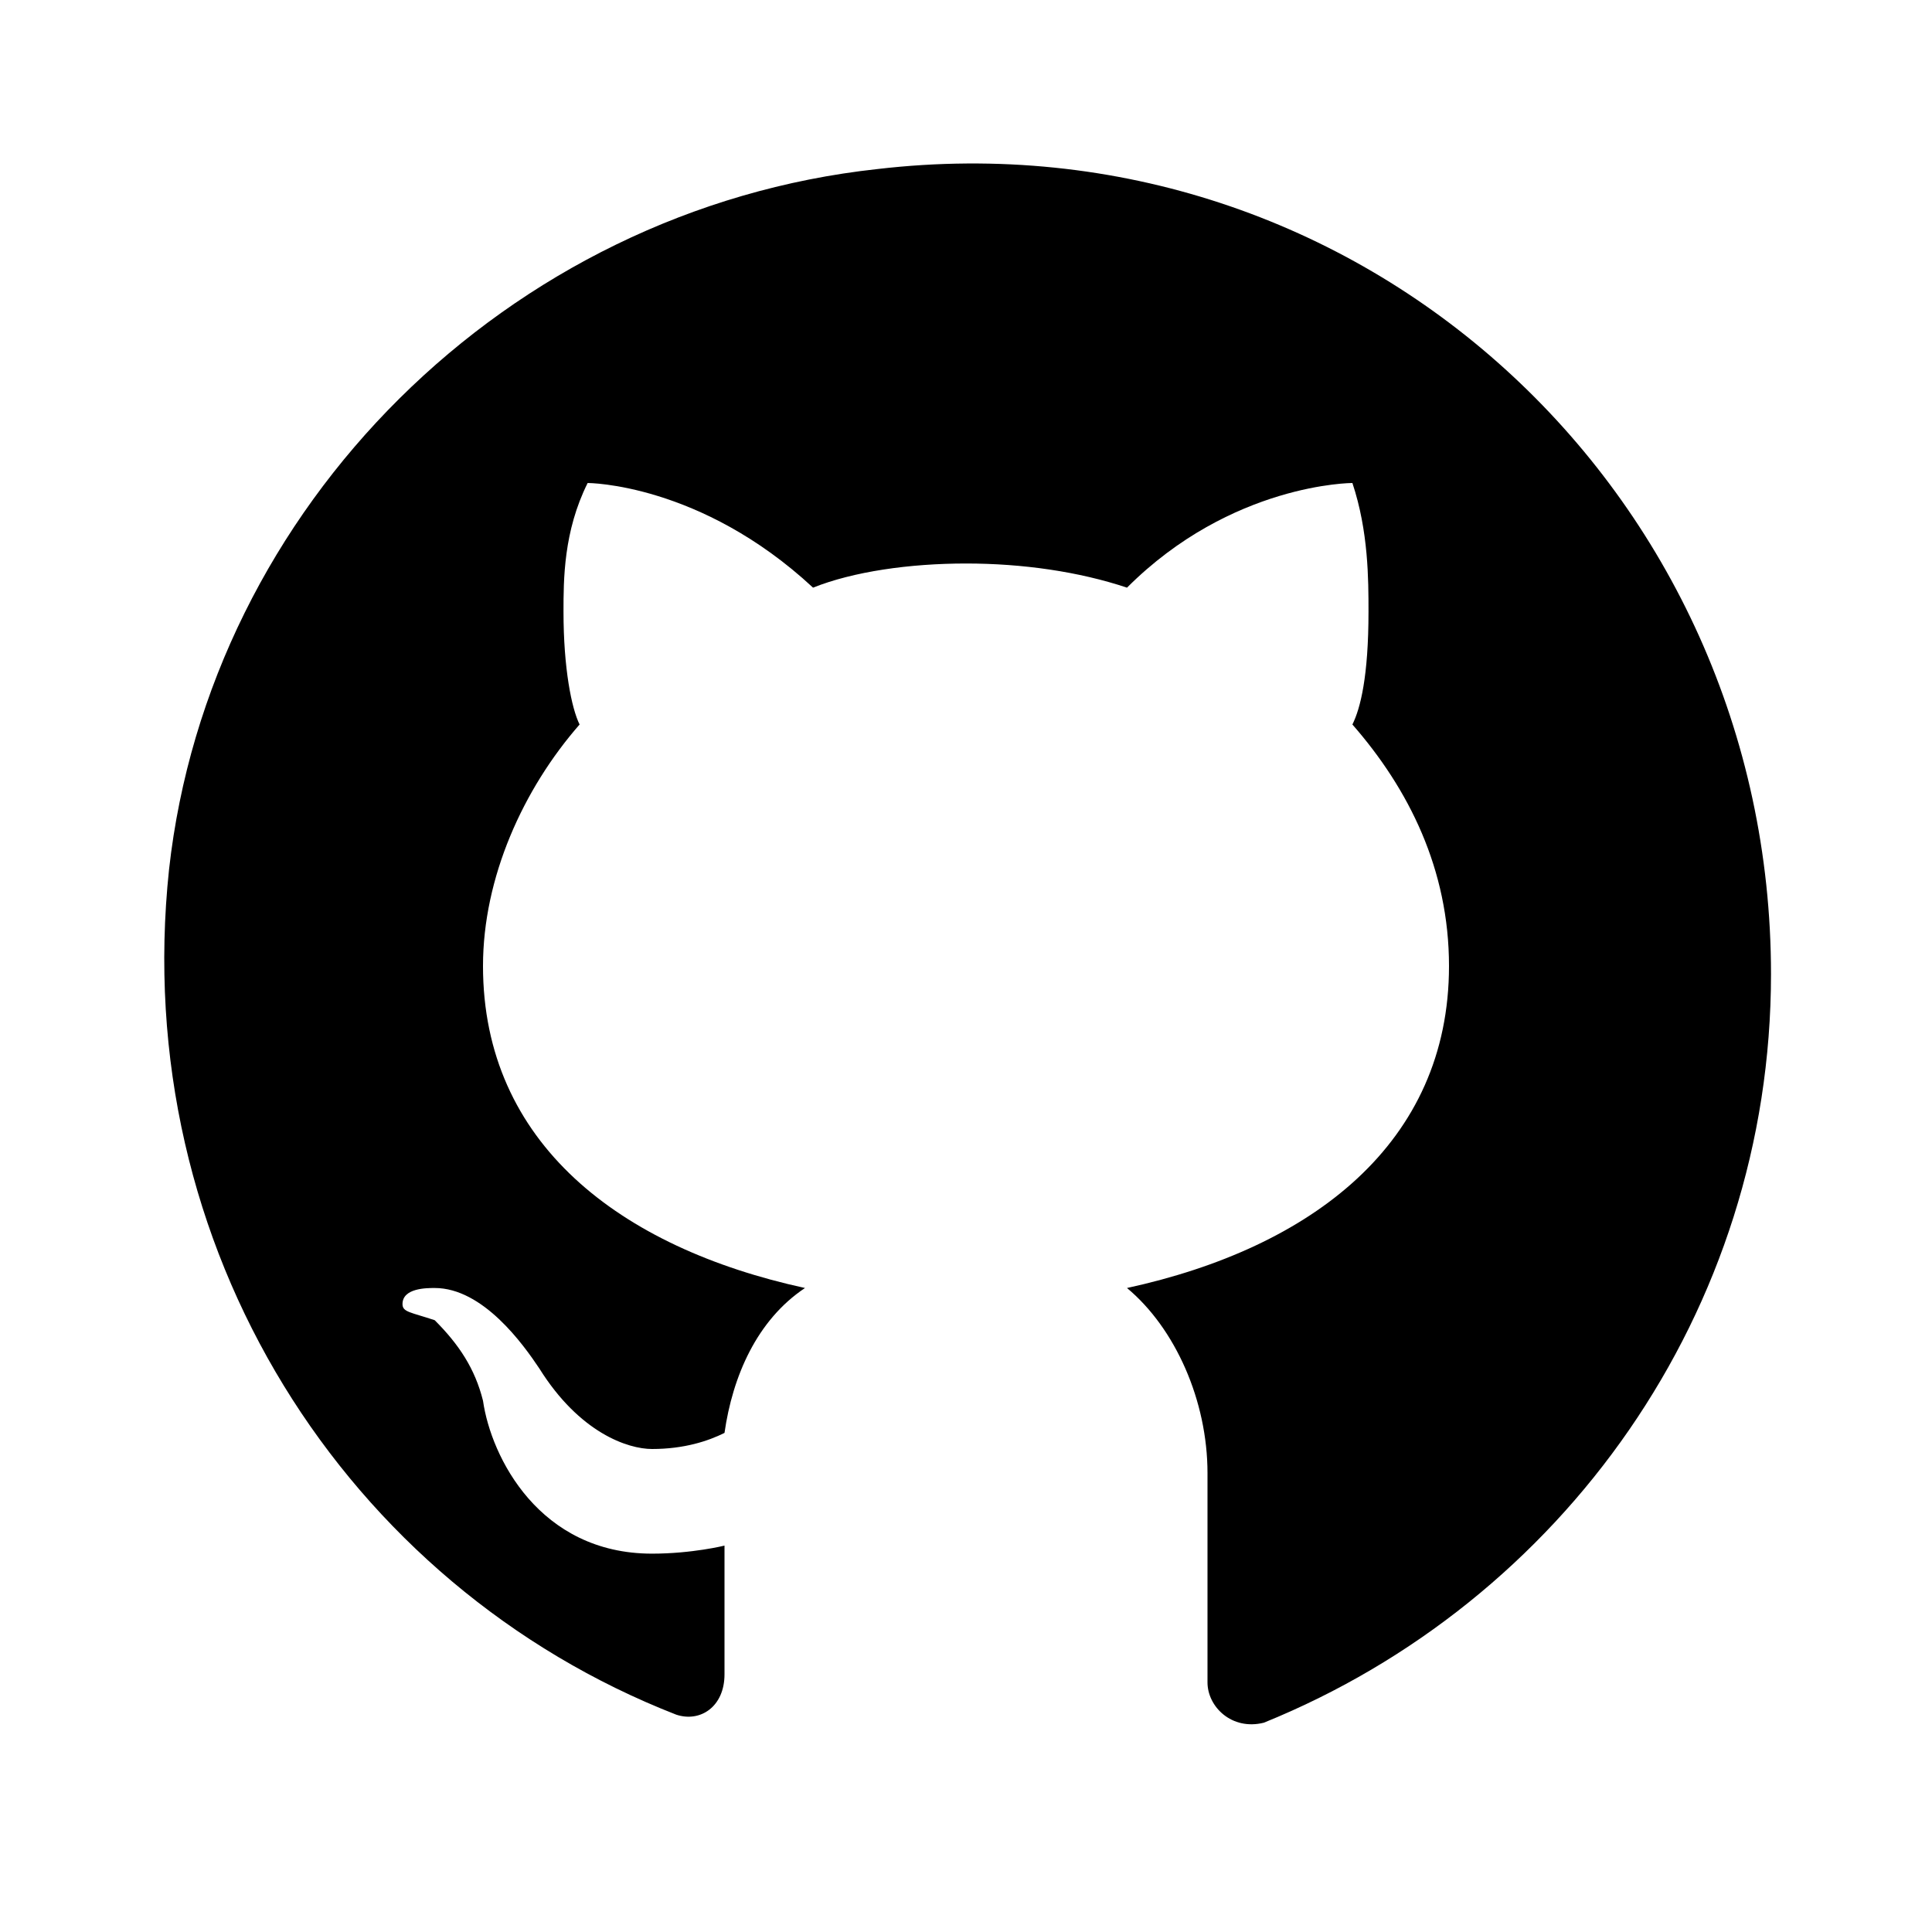
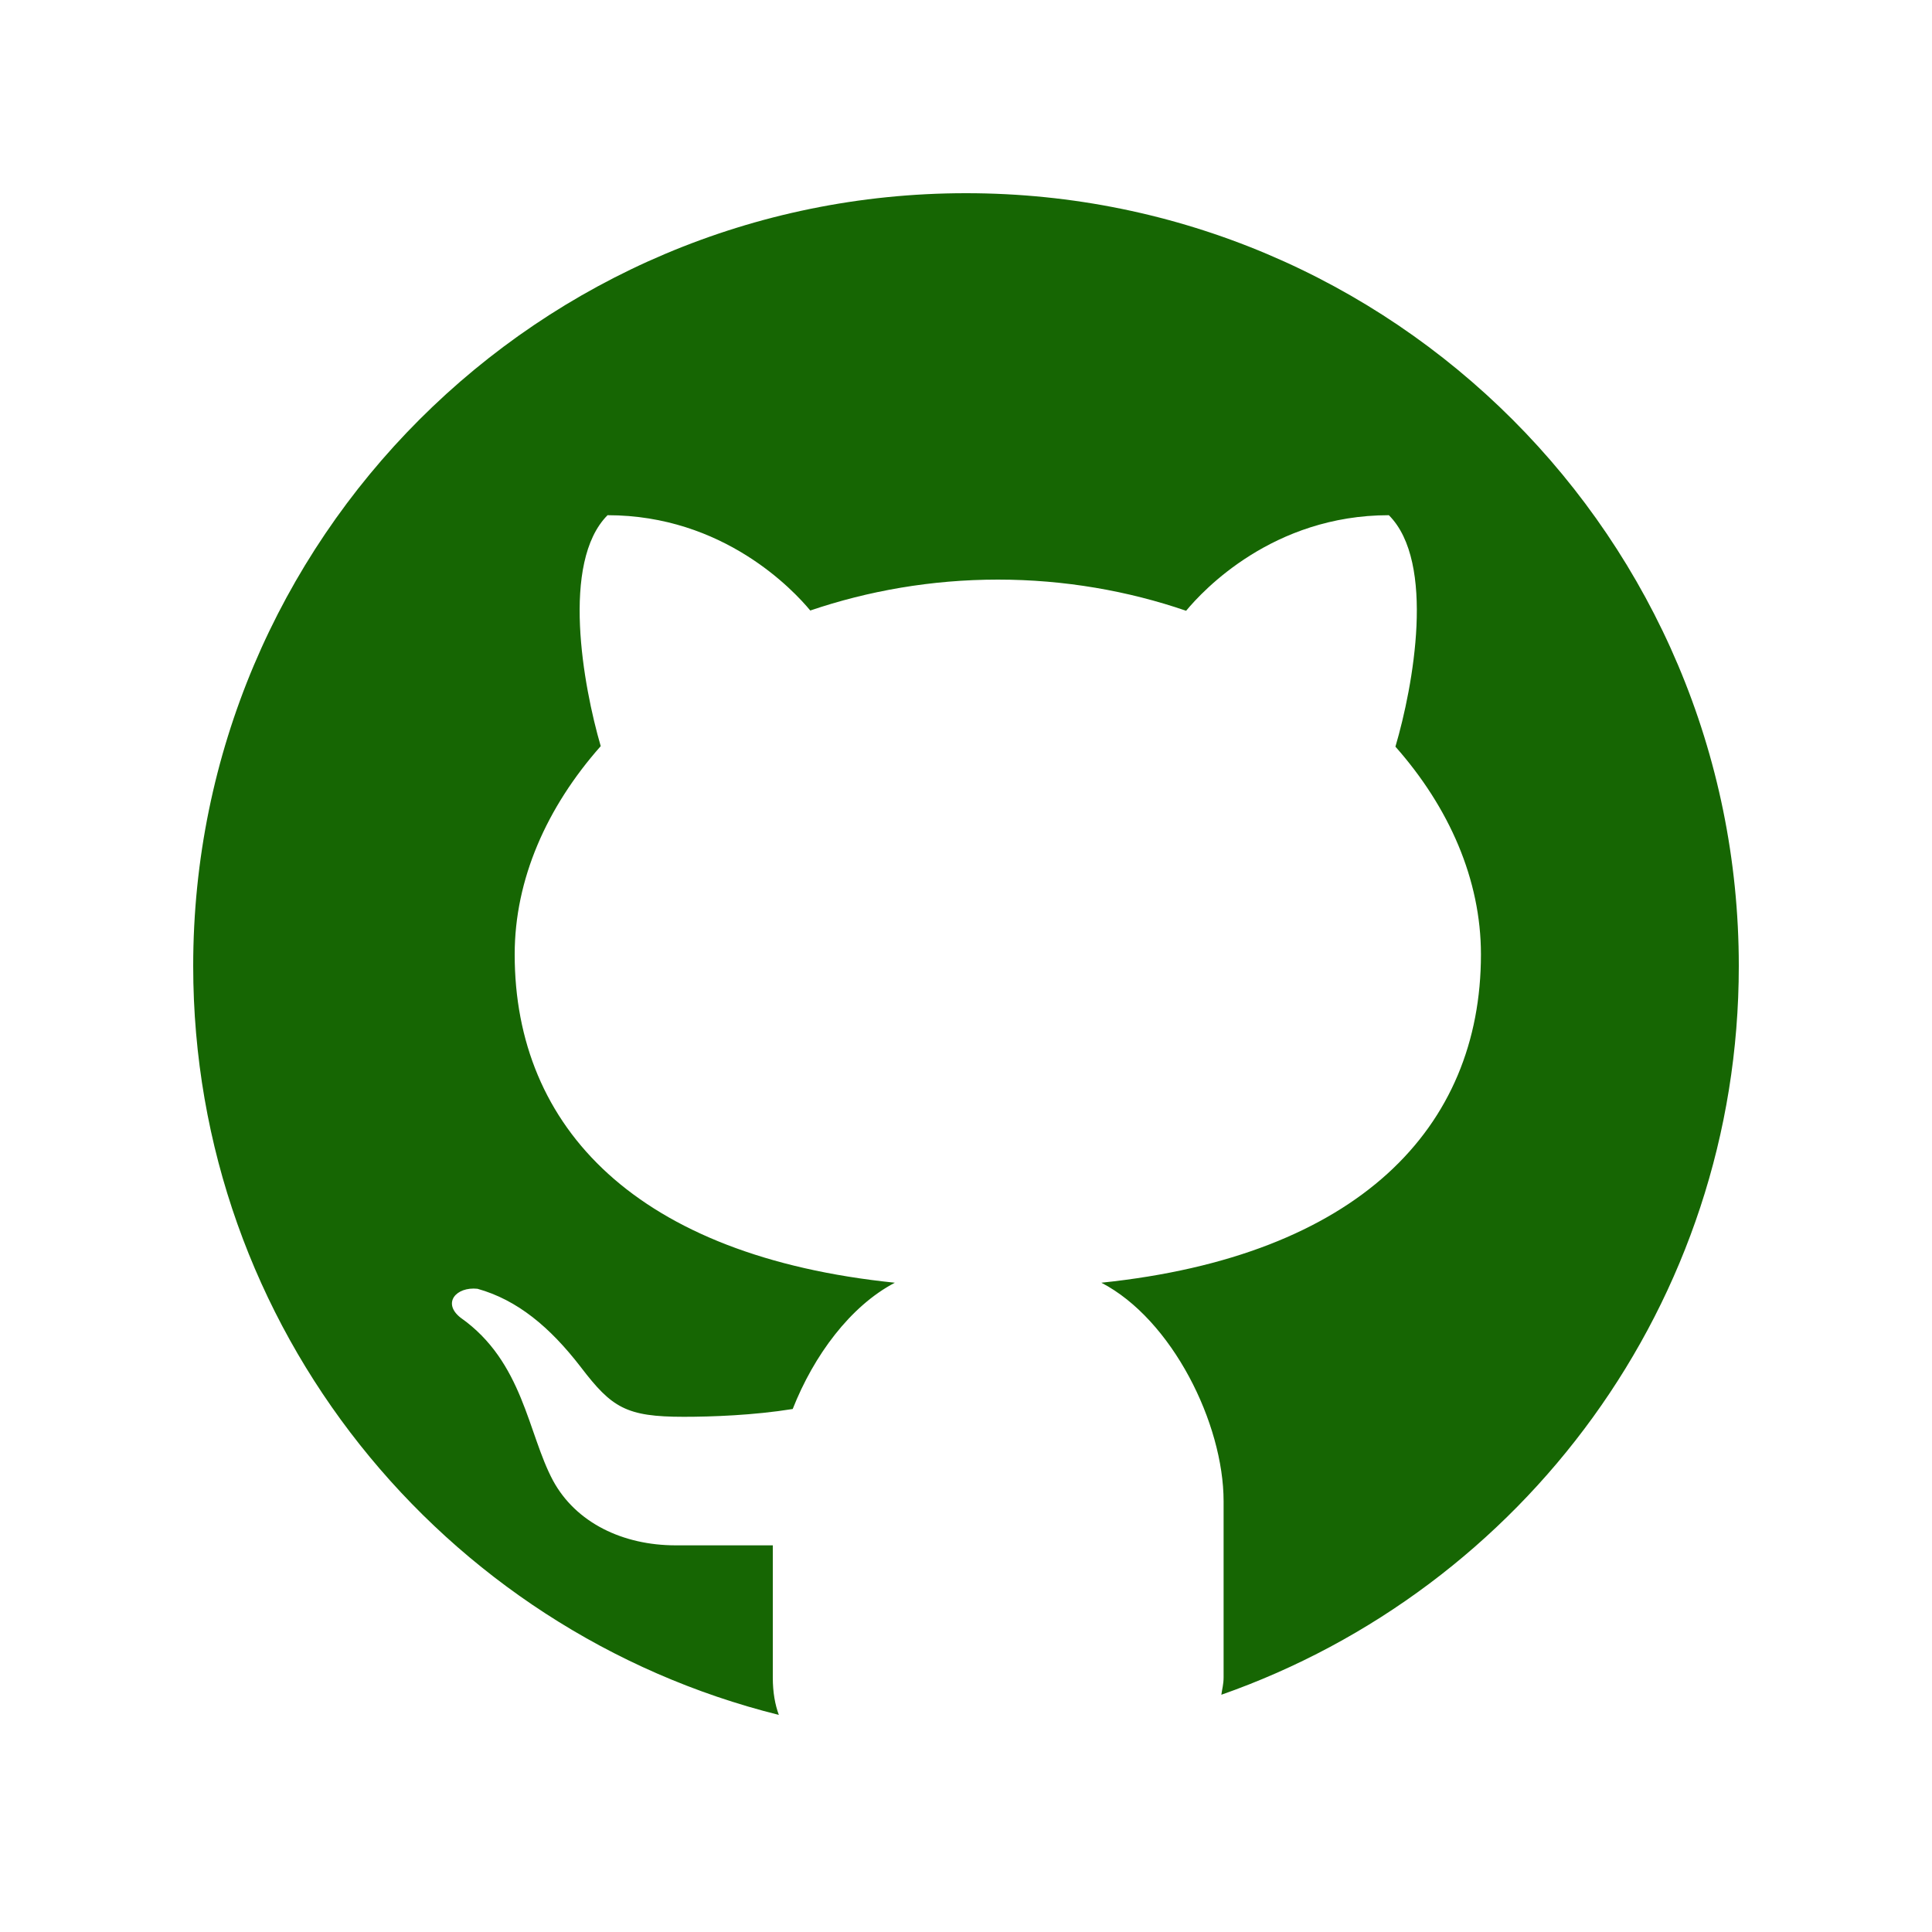
- <svg xmlns="http://www.w3.org/2000/svg" fill="#000000" viewBox="0 0 24 24" width="50px" height="50px">
-   <path d="M10.9,2.1c-4.6,0.5-8.3,4.2-8.8,8.7c-0.5,4.7,2.2,8.9,6.3,10.5C8.7,21.4,9,21.2,9,20.8v-1.6c0,0-0.4,0.1-0.9,0.1 c-1.4,0-2-1.2-2.1-1.9c-0.1-0.4-0.3-0.7-0.6-1C5.1,16.3,5,16.3,5,16.2C5,16,5.3,16,5.4,16c0.6,0,1.1,0.7,1.3,1c0.5,0.8,1.1,1,1.4,1 c0.4,0,0.7-0.1,0.9-0.2c0.1-0.7,0.4-1.4,1-1.8c-2.3-0.5-4-1.8-4-4c0-1.1,0.5-2.2,1.2-3C7.1,8.8,7,8.3,7,7.6C7,7.2,7,6.6,7.3,6 c0,0,1.4,0,2.8,1.3C10.6,7.1,11.3,7,12,7s1.4,0.1,2,0.3C15.3,6,16.8,6,16.8,6C17,6.6,17,7.2,17,7.6c0,0.8-0.1,1.2-0.2,1.4 c0.7,0.8,1.2,1.8,1.2,3c0,2.2-1.7,3.5-4,4c0.6,0.5,1,1.4,1,2.3v2.6c0,0.3,0.3,0.6,0.7,0.5c3.7-1.5,6.3-5.1,6.3-9.3 C22,6.1,16.9,1.4,10.9,2.1z" />
+ <svg xmlns="http://www.w3.org/2000/svg" viewBox="0 0 30 30" width="30px" height="30px">
+   <g id="surface50869643">
+     <path style=" stroke:none;fill-rule:nonzero;fill:rgb(8.627%,40%,1.176%);fill-opacity:1;" d="M 15 3 C 8.371 3 3 8.371 3 15 C 3 20.621 6.871 25.328 12.094 26.629 C 12.035 26.469 12 26.281 12 26.047 L 12 23.996 C 11.512 23.996 10.695 23.996 10.492 23.996 C 9.672 23.996 8.941 23.645 8.586 22.988 C 8.195 22.258 8.125 21.145 7.152 20.461 C 6.863 20.234 7.082 19.977 7.414 20.012 C 8.031 20.184 8.539 20.605 9.02 21.23 C 9.5 21.859 9.723 22 10.617 22 C 11.051 22 11.699 21.977 12.309 21.879 C 12.637 21.047 13.203 20.281 13.895 19.918 C 9.898 19.508 7.992 17.52 7.992 14.82 C 7.992 13.656 8.488 12.535 9.328 11.586 C 9.055 10.648 8.707 8.73 9.434 8 C 11.234 8 12.32 9.164 12.582 9.48 C 13.477 9.176 14.461 9 15.496 9 C 16.531 9 17.52 9.176 18.418 9.484 C 18.676 9.172 19.762 8 21.566 8 C 22.297 8.73 21.945 10.656 21.668 11.594 C 22.504 12.539 22.996 13.66 22.996 14.82 C 22.996 17.516 21.09 19.504 17.102 19.918 C 18.199 20.488 19 22.102 19 23.312 L 19 26.047 C 19 26.152 18.977 26.227 18.965 26.316 C 23.641 24.676 27 20.234 27 15 C 27 8.371 21.629 3 15 3 Z M 15 3 " />
+   </g>
</svg>
